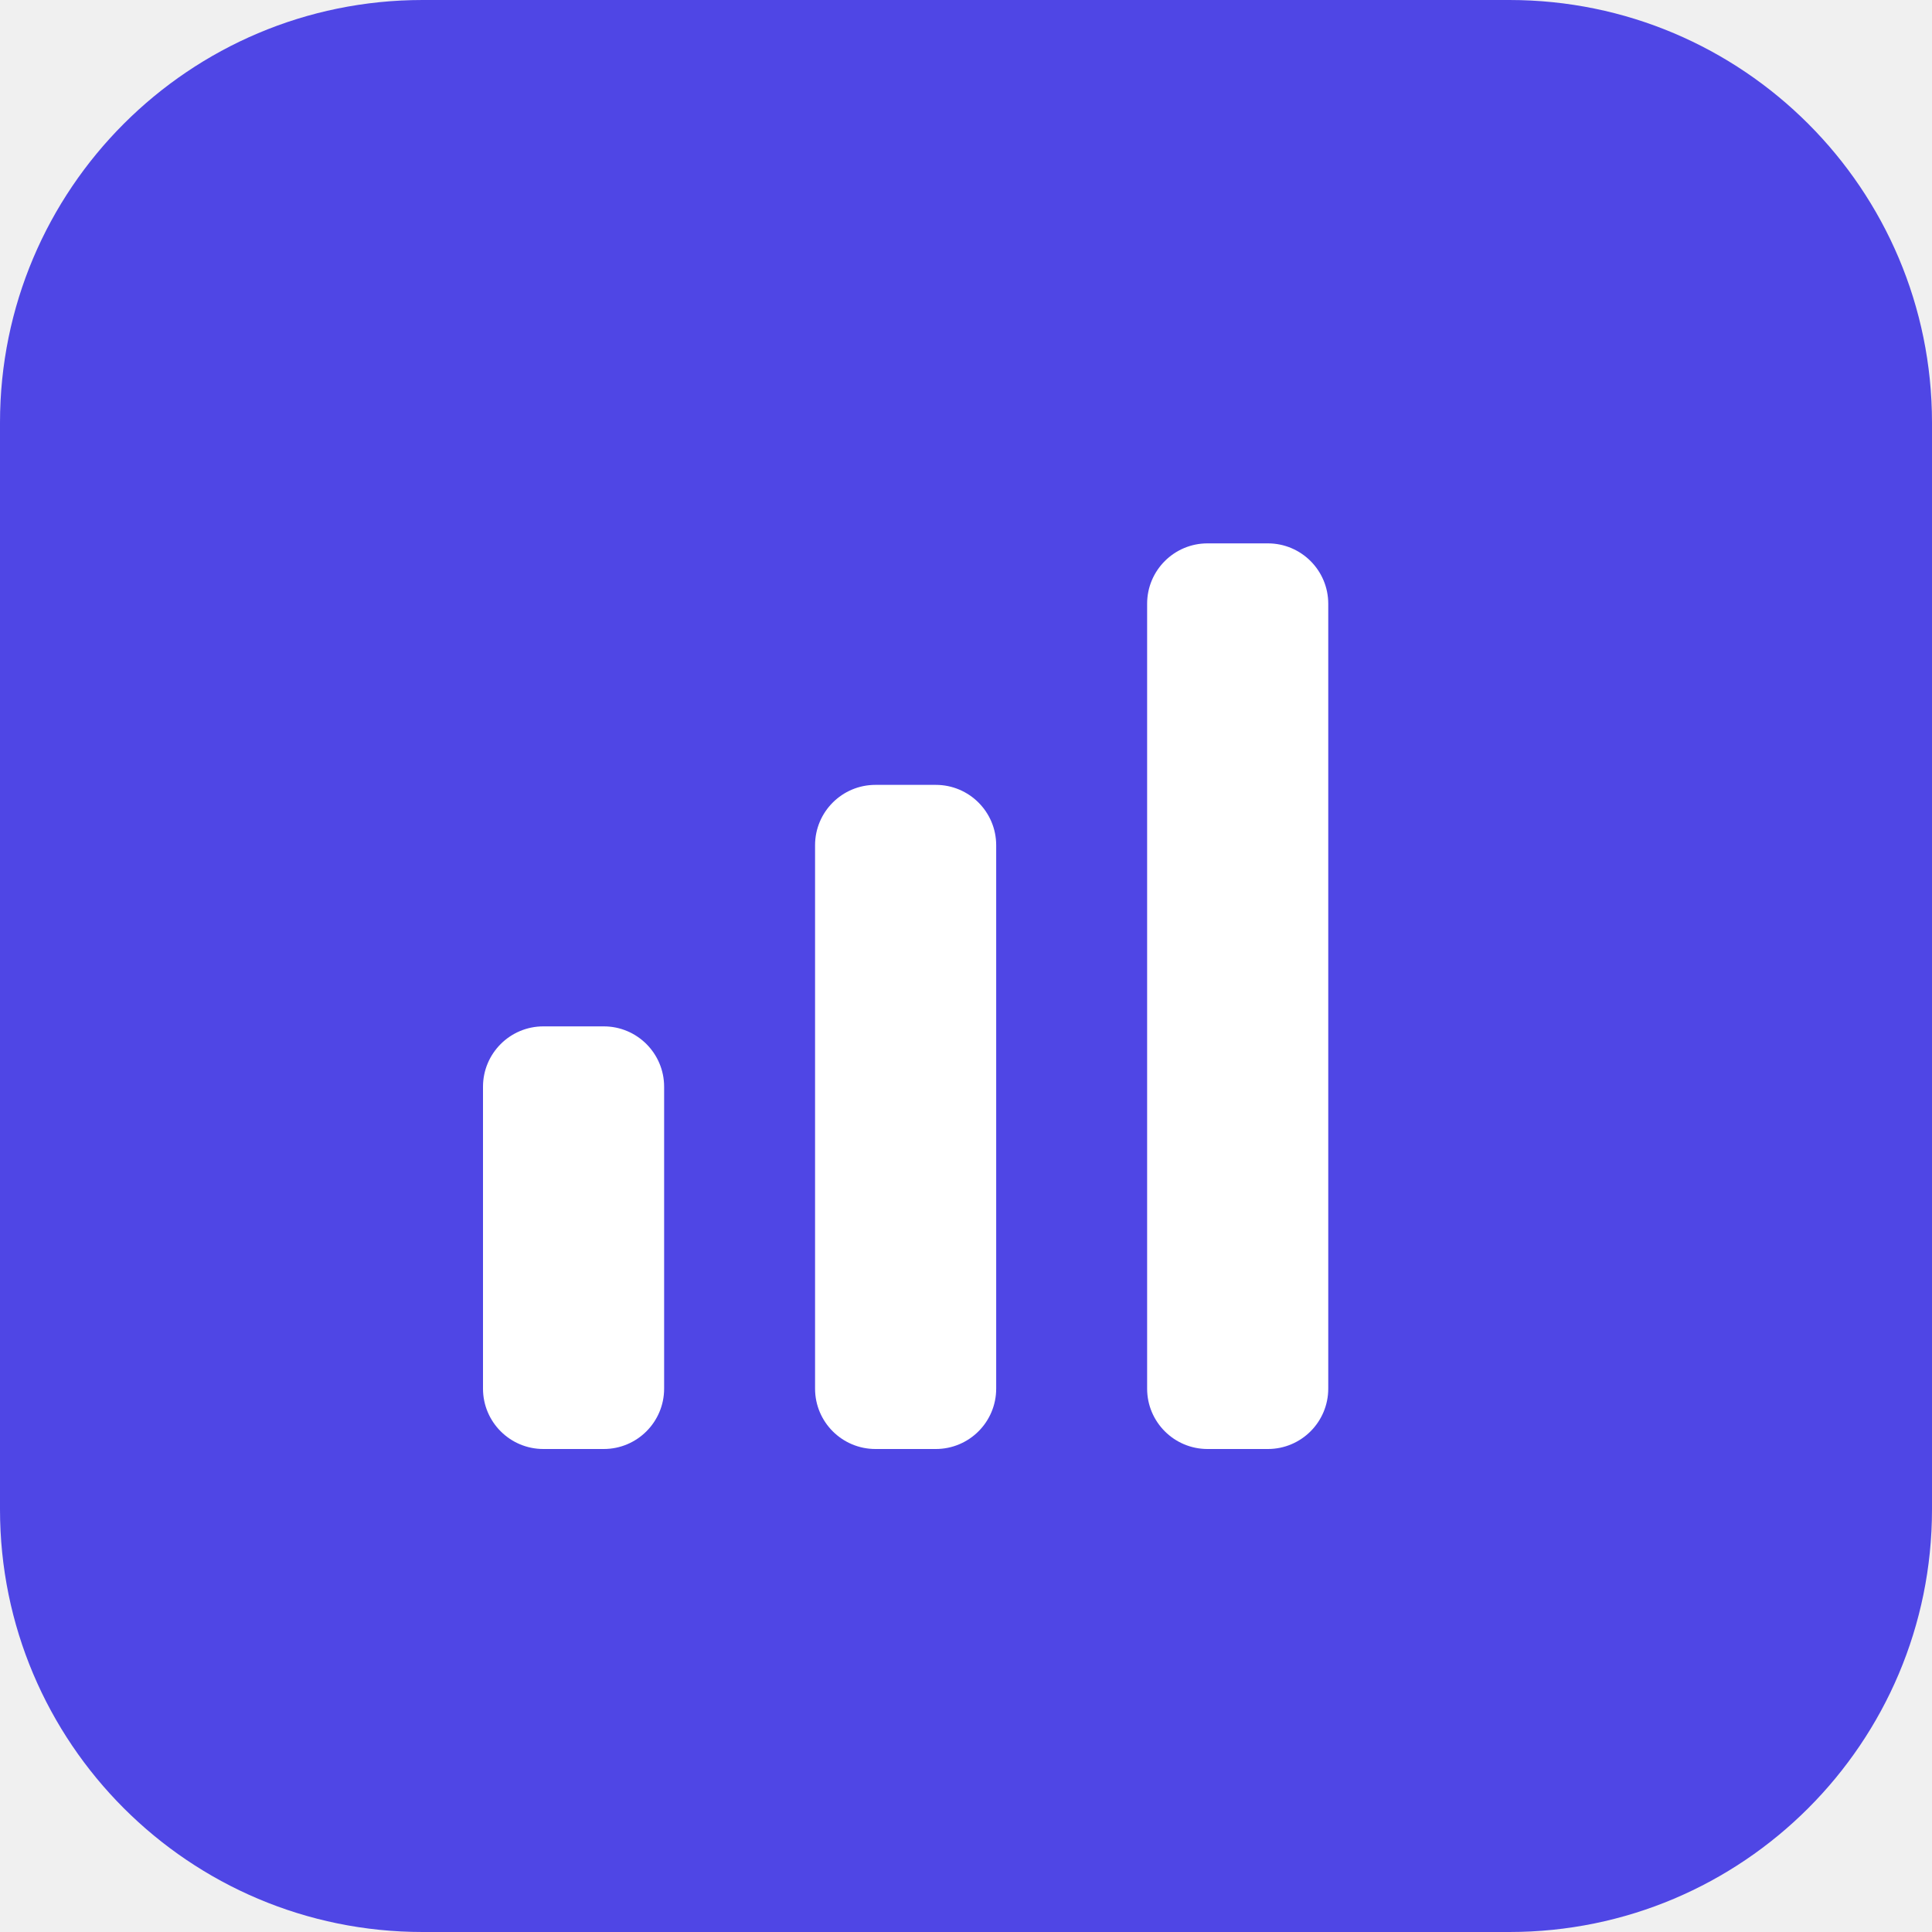
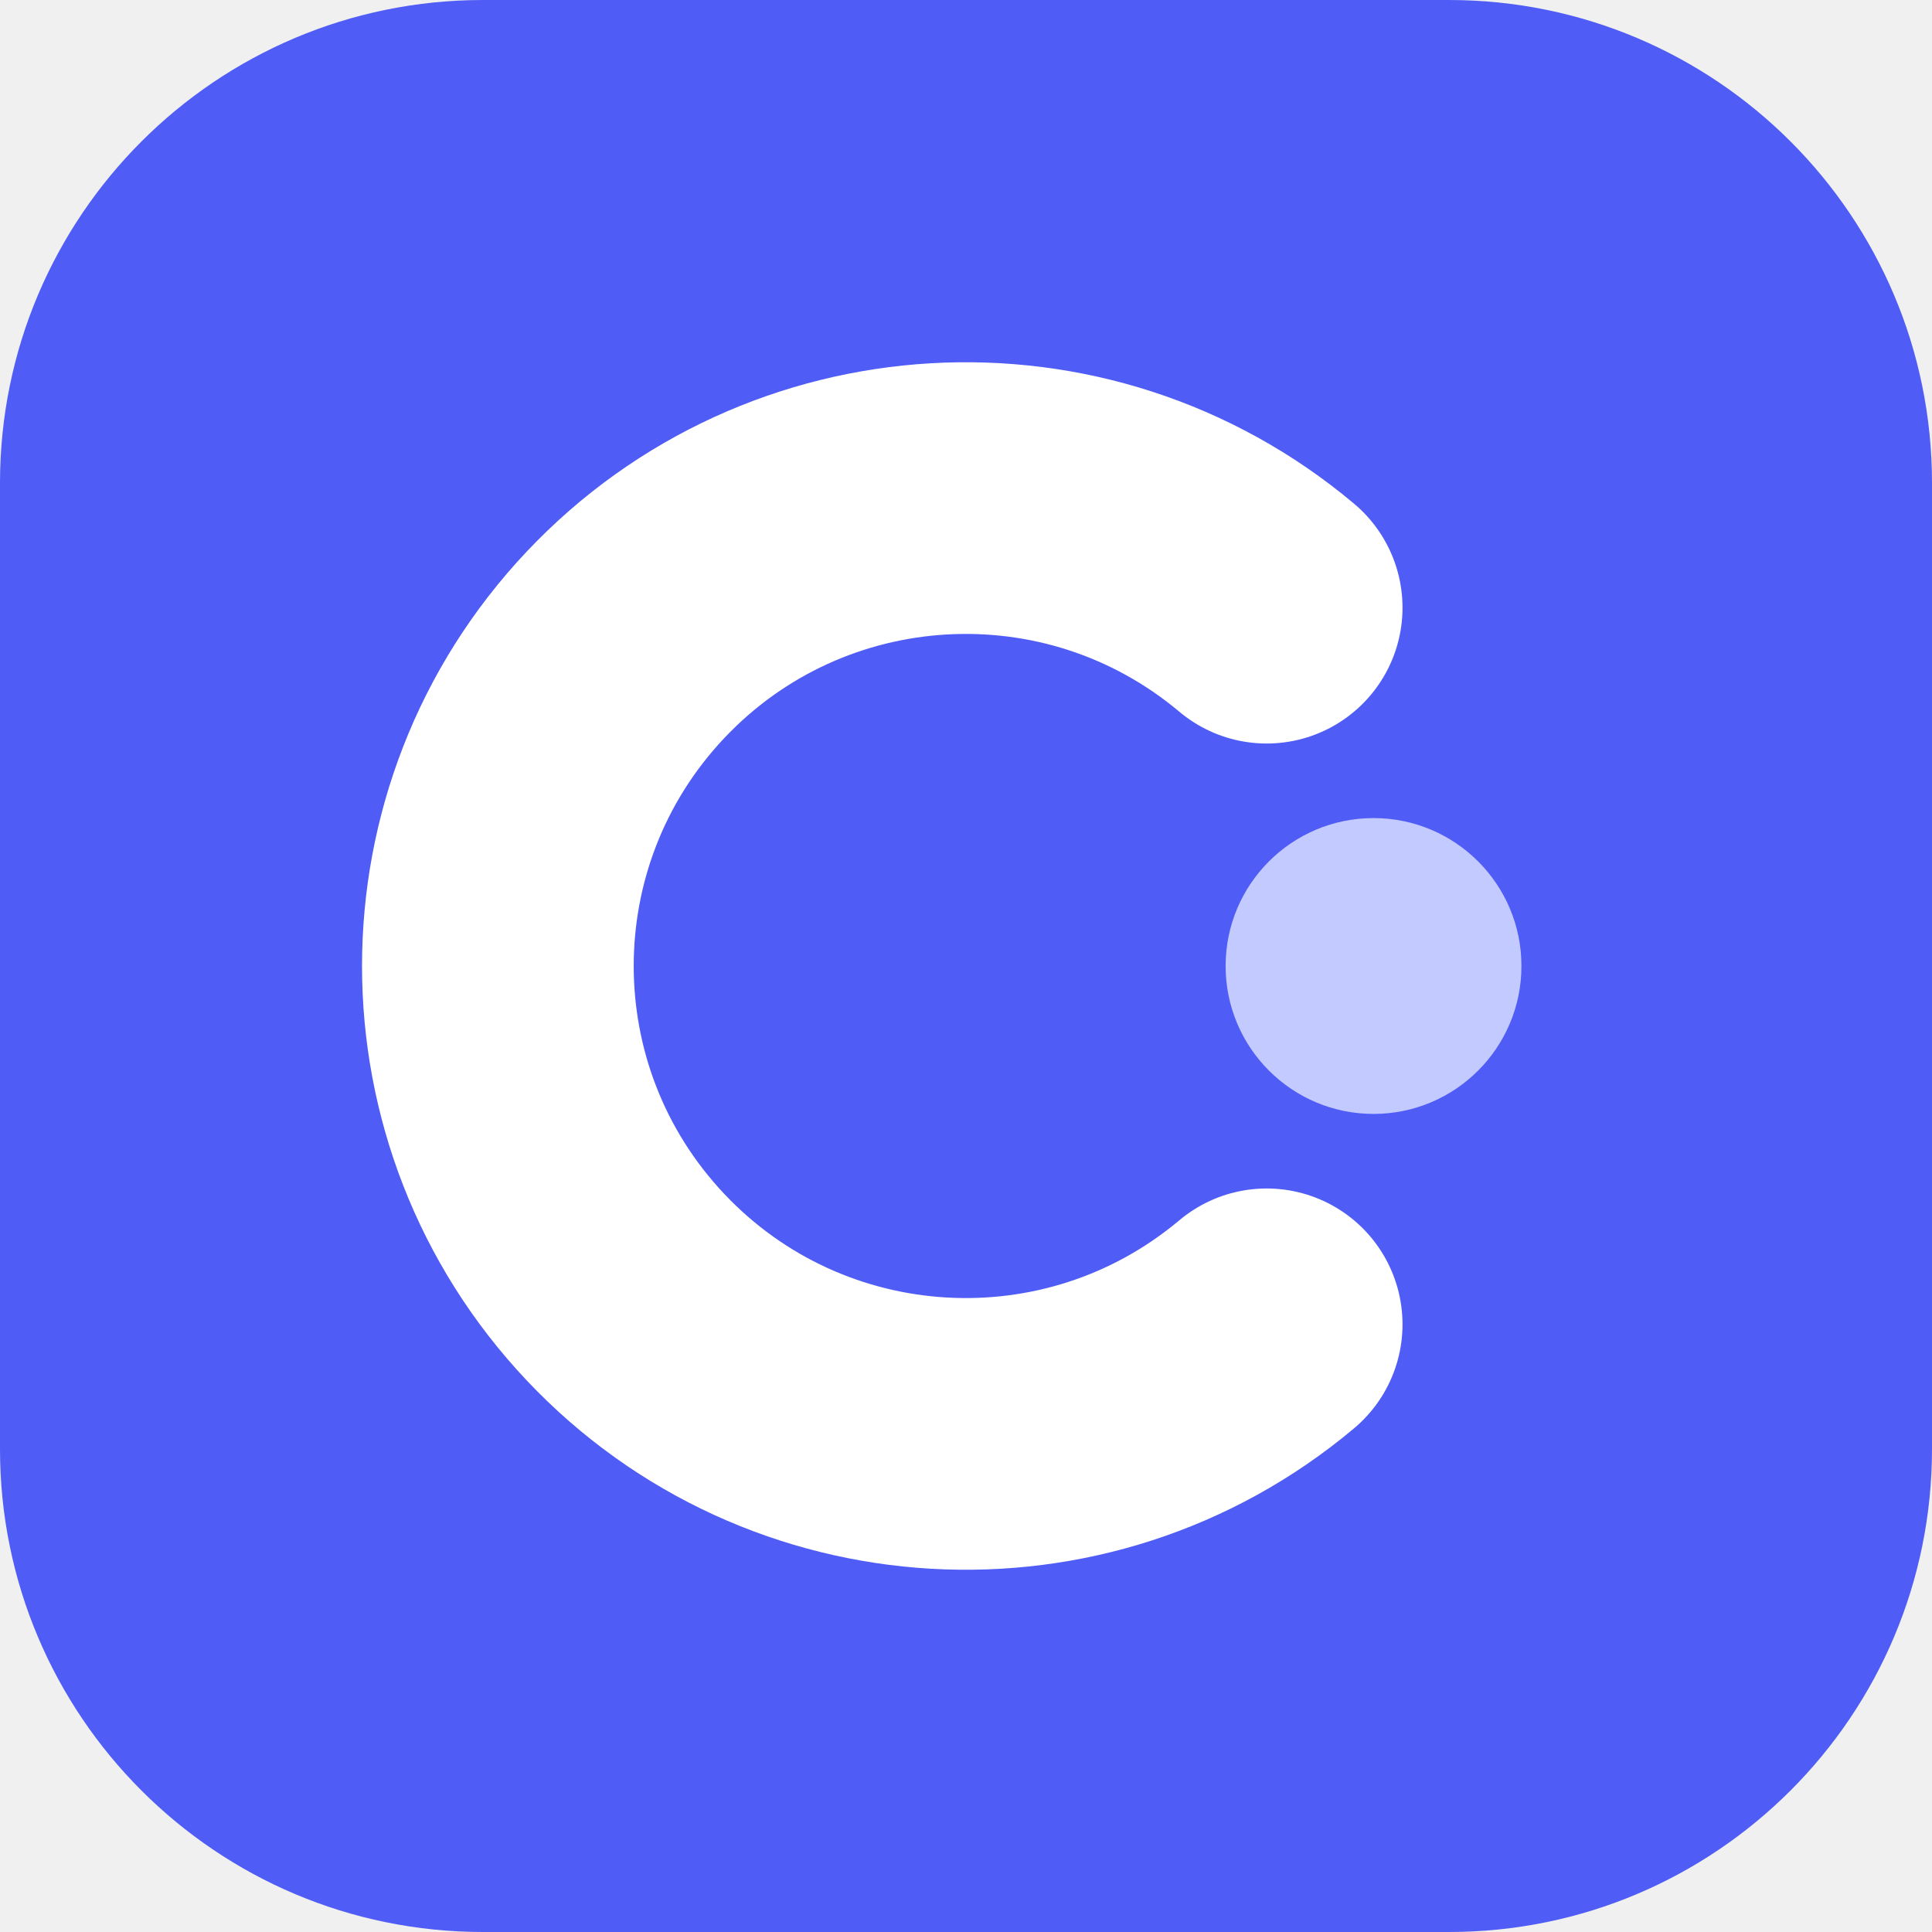
- <svg xmlns="http://www.w3.org/2000/svg" viewBox="0 0 32 32">
-   <rect width="32" height="32" rx="7" fill="#4f46e5" />
-   <rect x="8" y="17" width="3" height="7" rx="1" fill="#ffffff" />
-   <rect x="13.5" y="13" width="3" height="11" rx="1" fill="#ffffff" />
-   <rect x="19" y="9" width="3" height="15" rx="1" fill="#ffffff" />
+ <svg xmlns="http://www.w3.org/2000/svg" viewBox="0 0 64 64" width="64" height="64" role="img" aria-label="crawlea">
+   <rect width="64" height="64" rx="16" fill="#4F5CF5" />
+   <path d="M41.96 20.13A15.5 15.5 0 1 0 41.96 43.87" fill="none" stroke="#fff" stroke-width="9" stroke-linecap="round" />
+   <circle cx="45.5" cy="32" r="4.9" fill="#C3CAFF" />
</svg>
